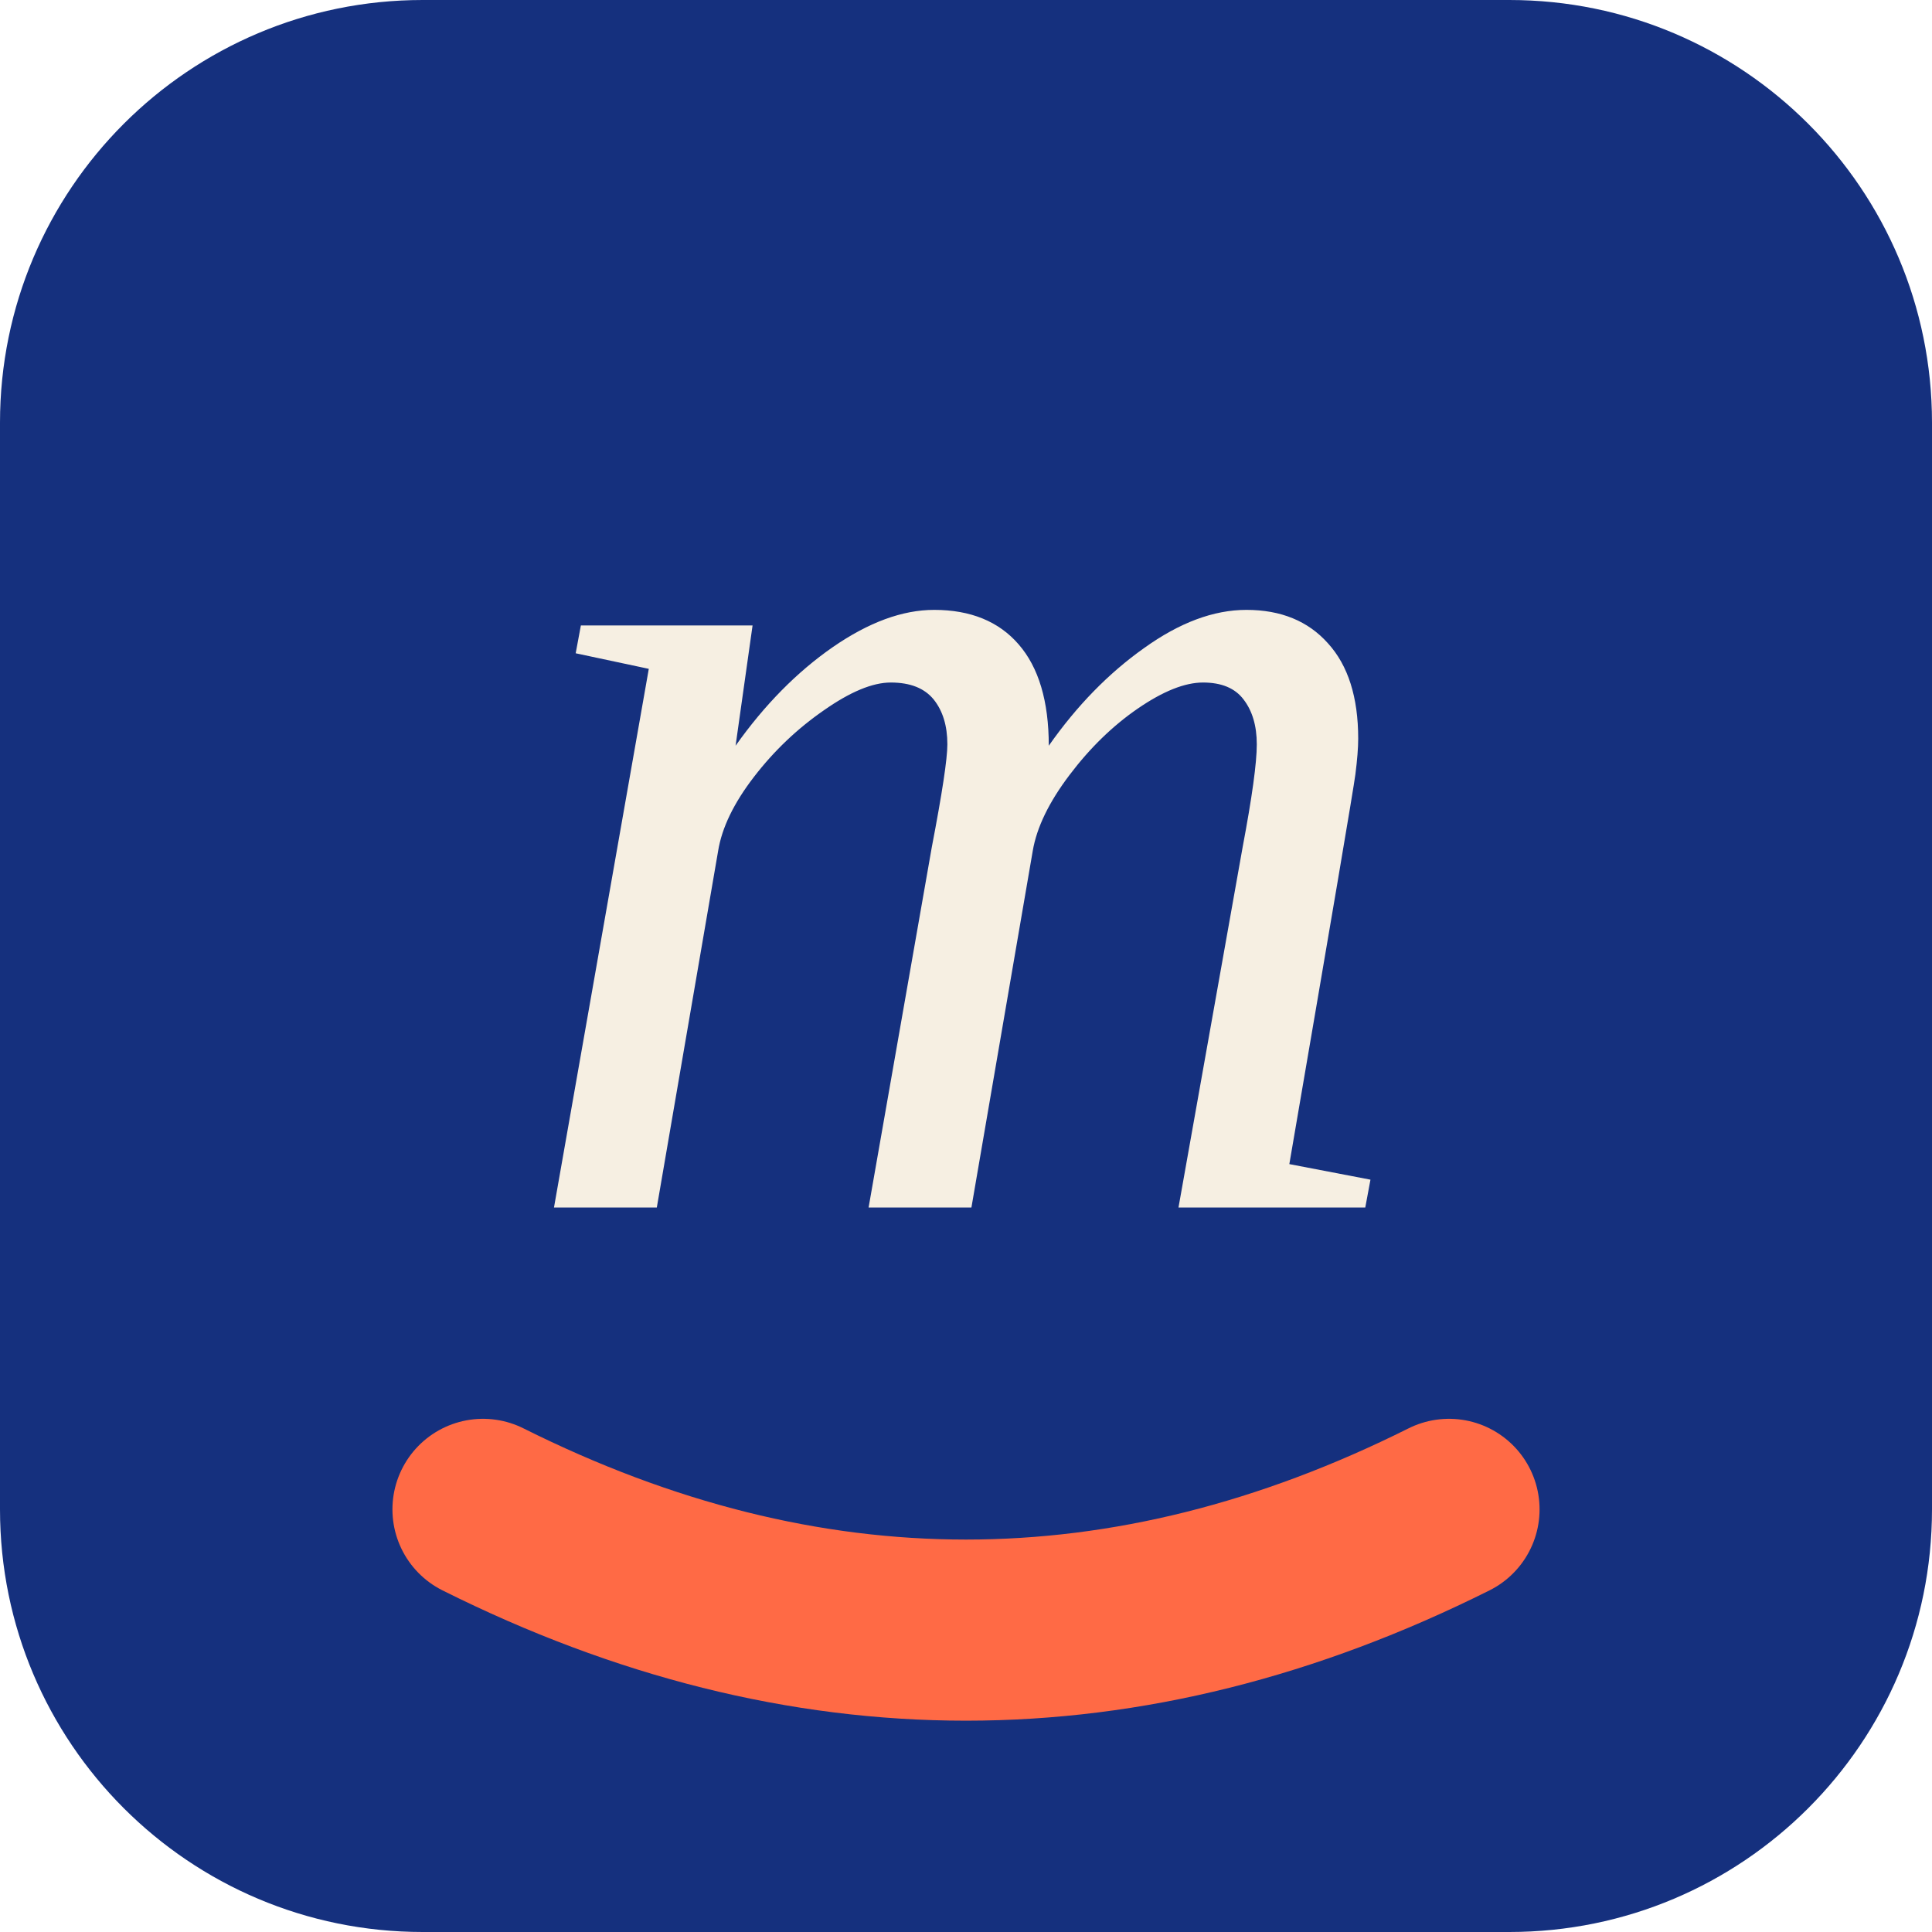
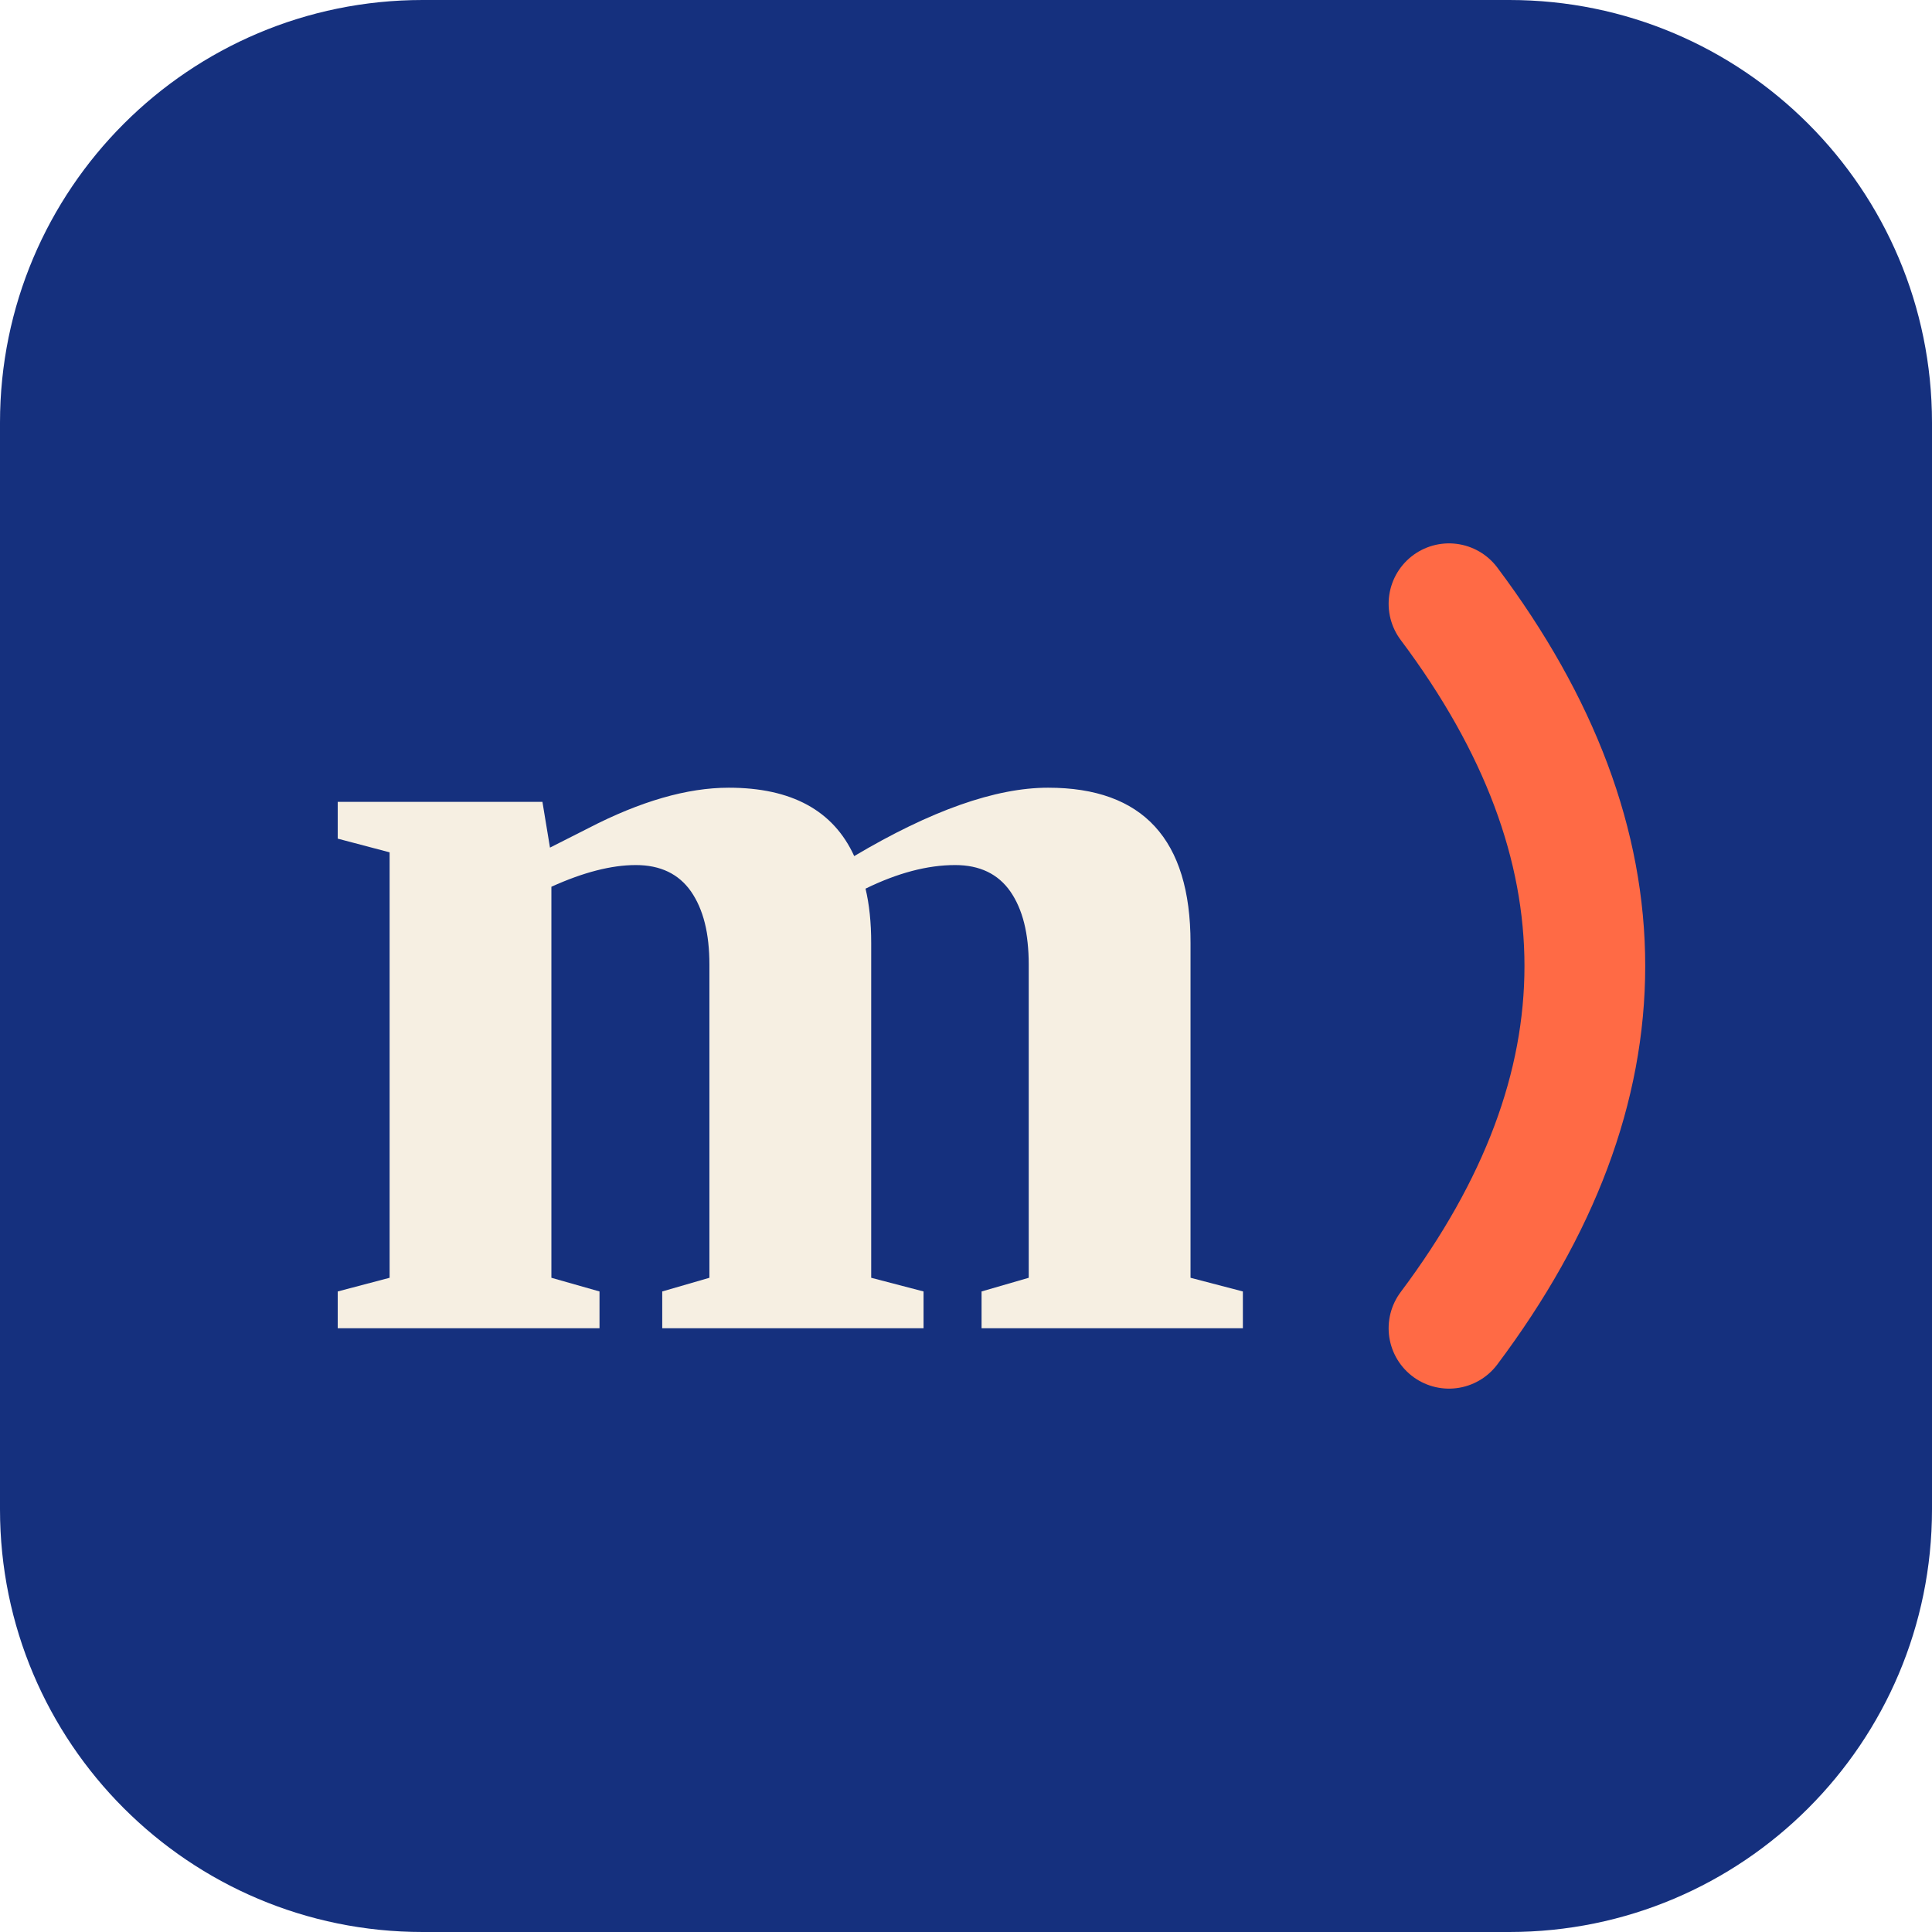
<svg xmlns="http://www.w3.org/2000/svg" viewBox="0 0 64 64">
  <rect width="64" height="64" rx="14" fill="#15307E" />
-   <text x="32" y="40" font-family="Georgia,'Times New Roman',serif" font-style="italic" font-weight="400" font-size="42" fill="#F6EFE2" text-anchor="middle">m</text>
-   <path d="M 16 50 Q 32 58 48 50" stroke="#FF6A45" stroke-width="6" stroke-linecap="round" fill="none" />
+   <text x="26" y="44" font-family="Georgia,'Times New Roman',serif" font-style="normal" font-weight="700" font-size="38" fill="#F6EFE2" text-anchor="middle">m</text>
+   <path d="M 48 20 Q 57 32 48 44" stroke="#FF6A45" stroke-width="4" stroke-linecap="round" fill="none" />
</svg>
